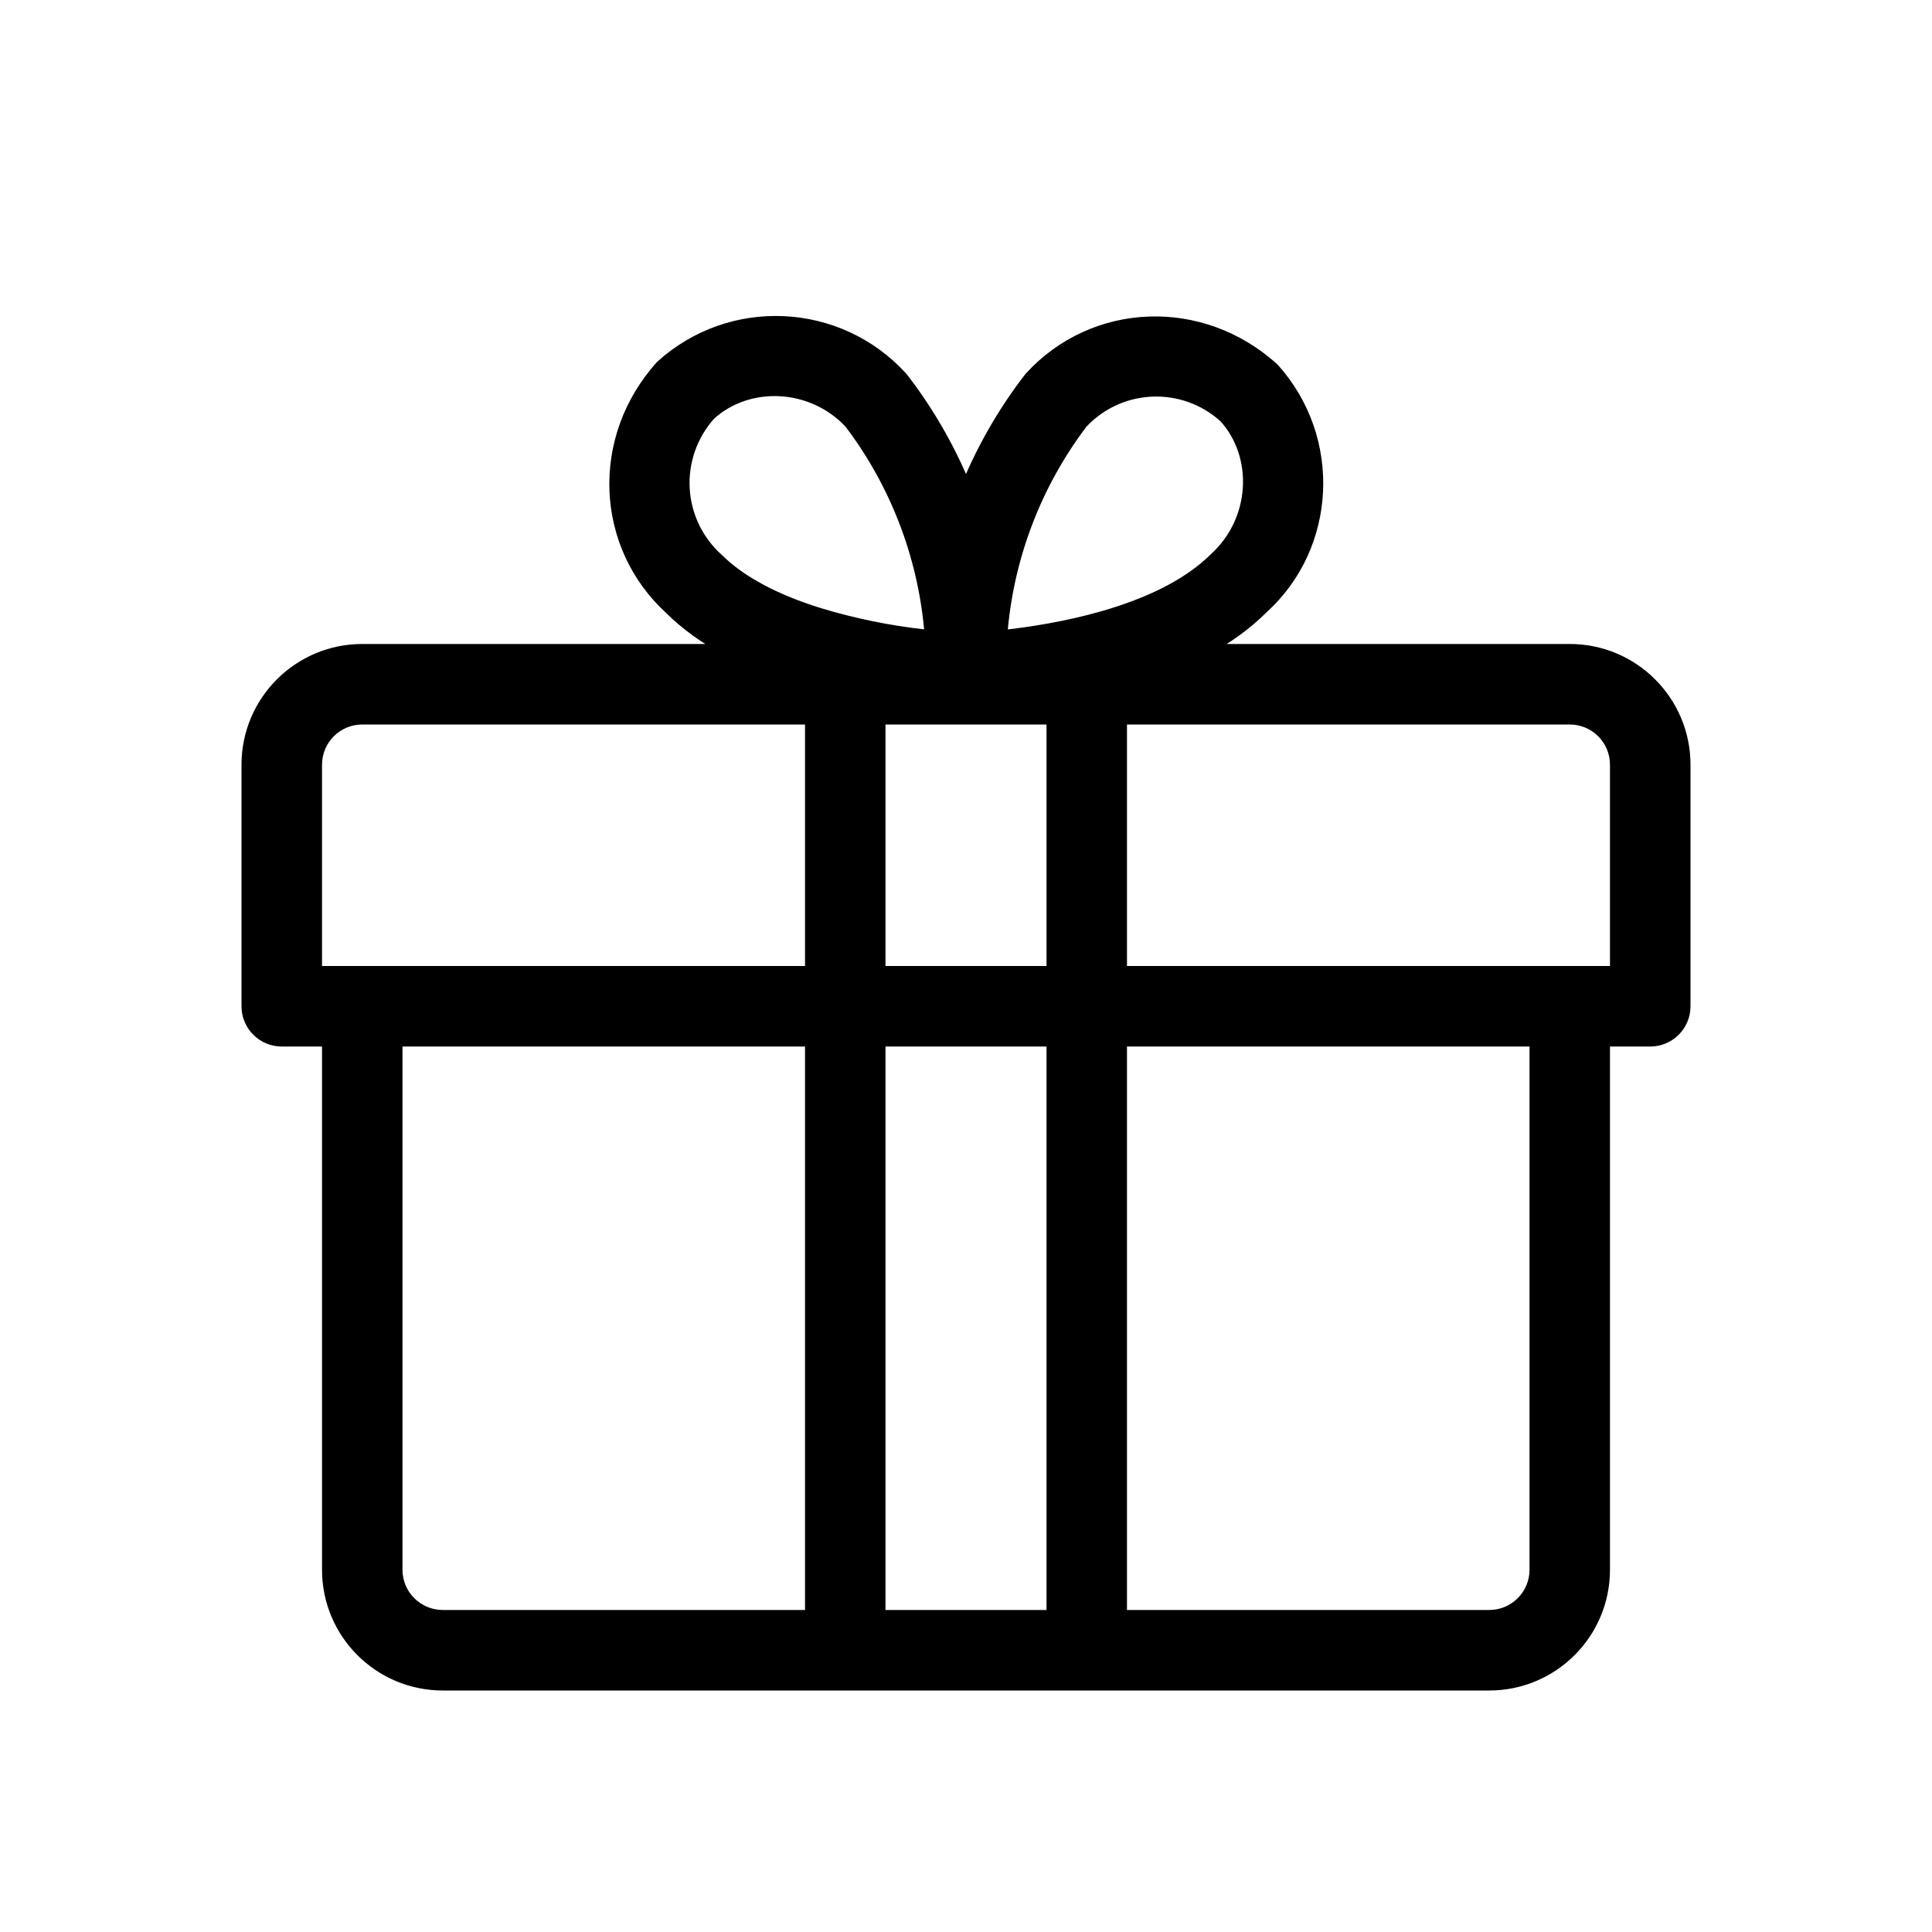
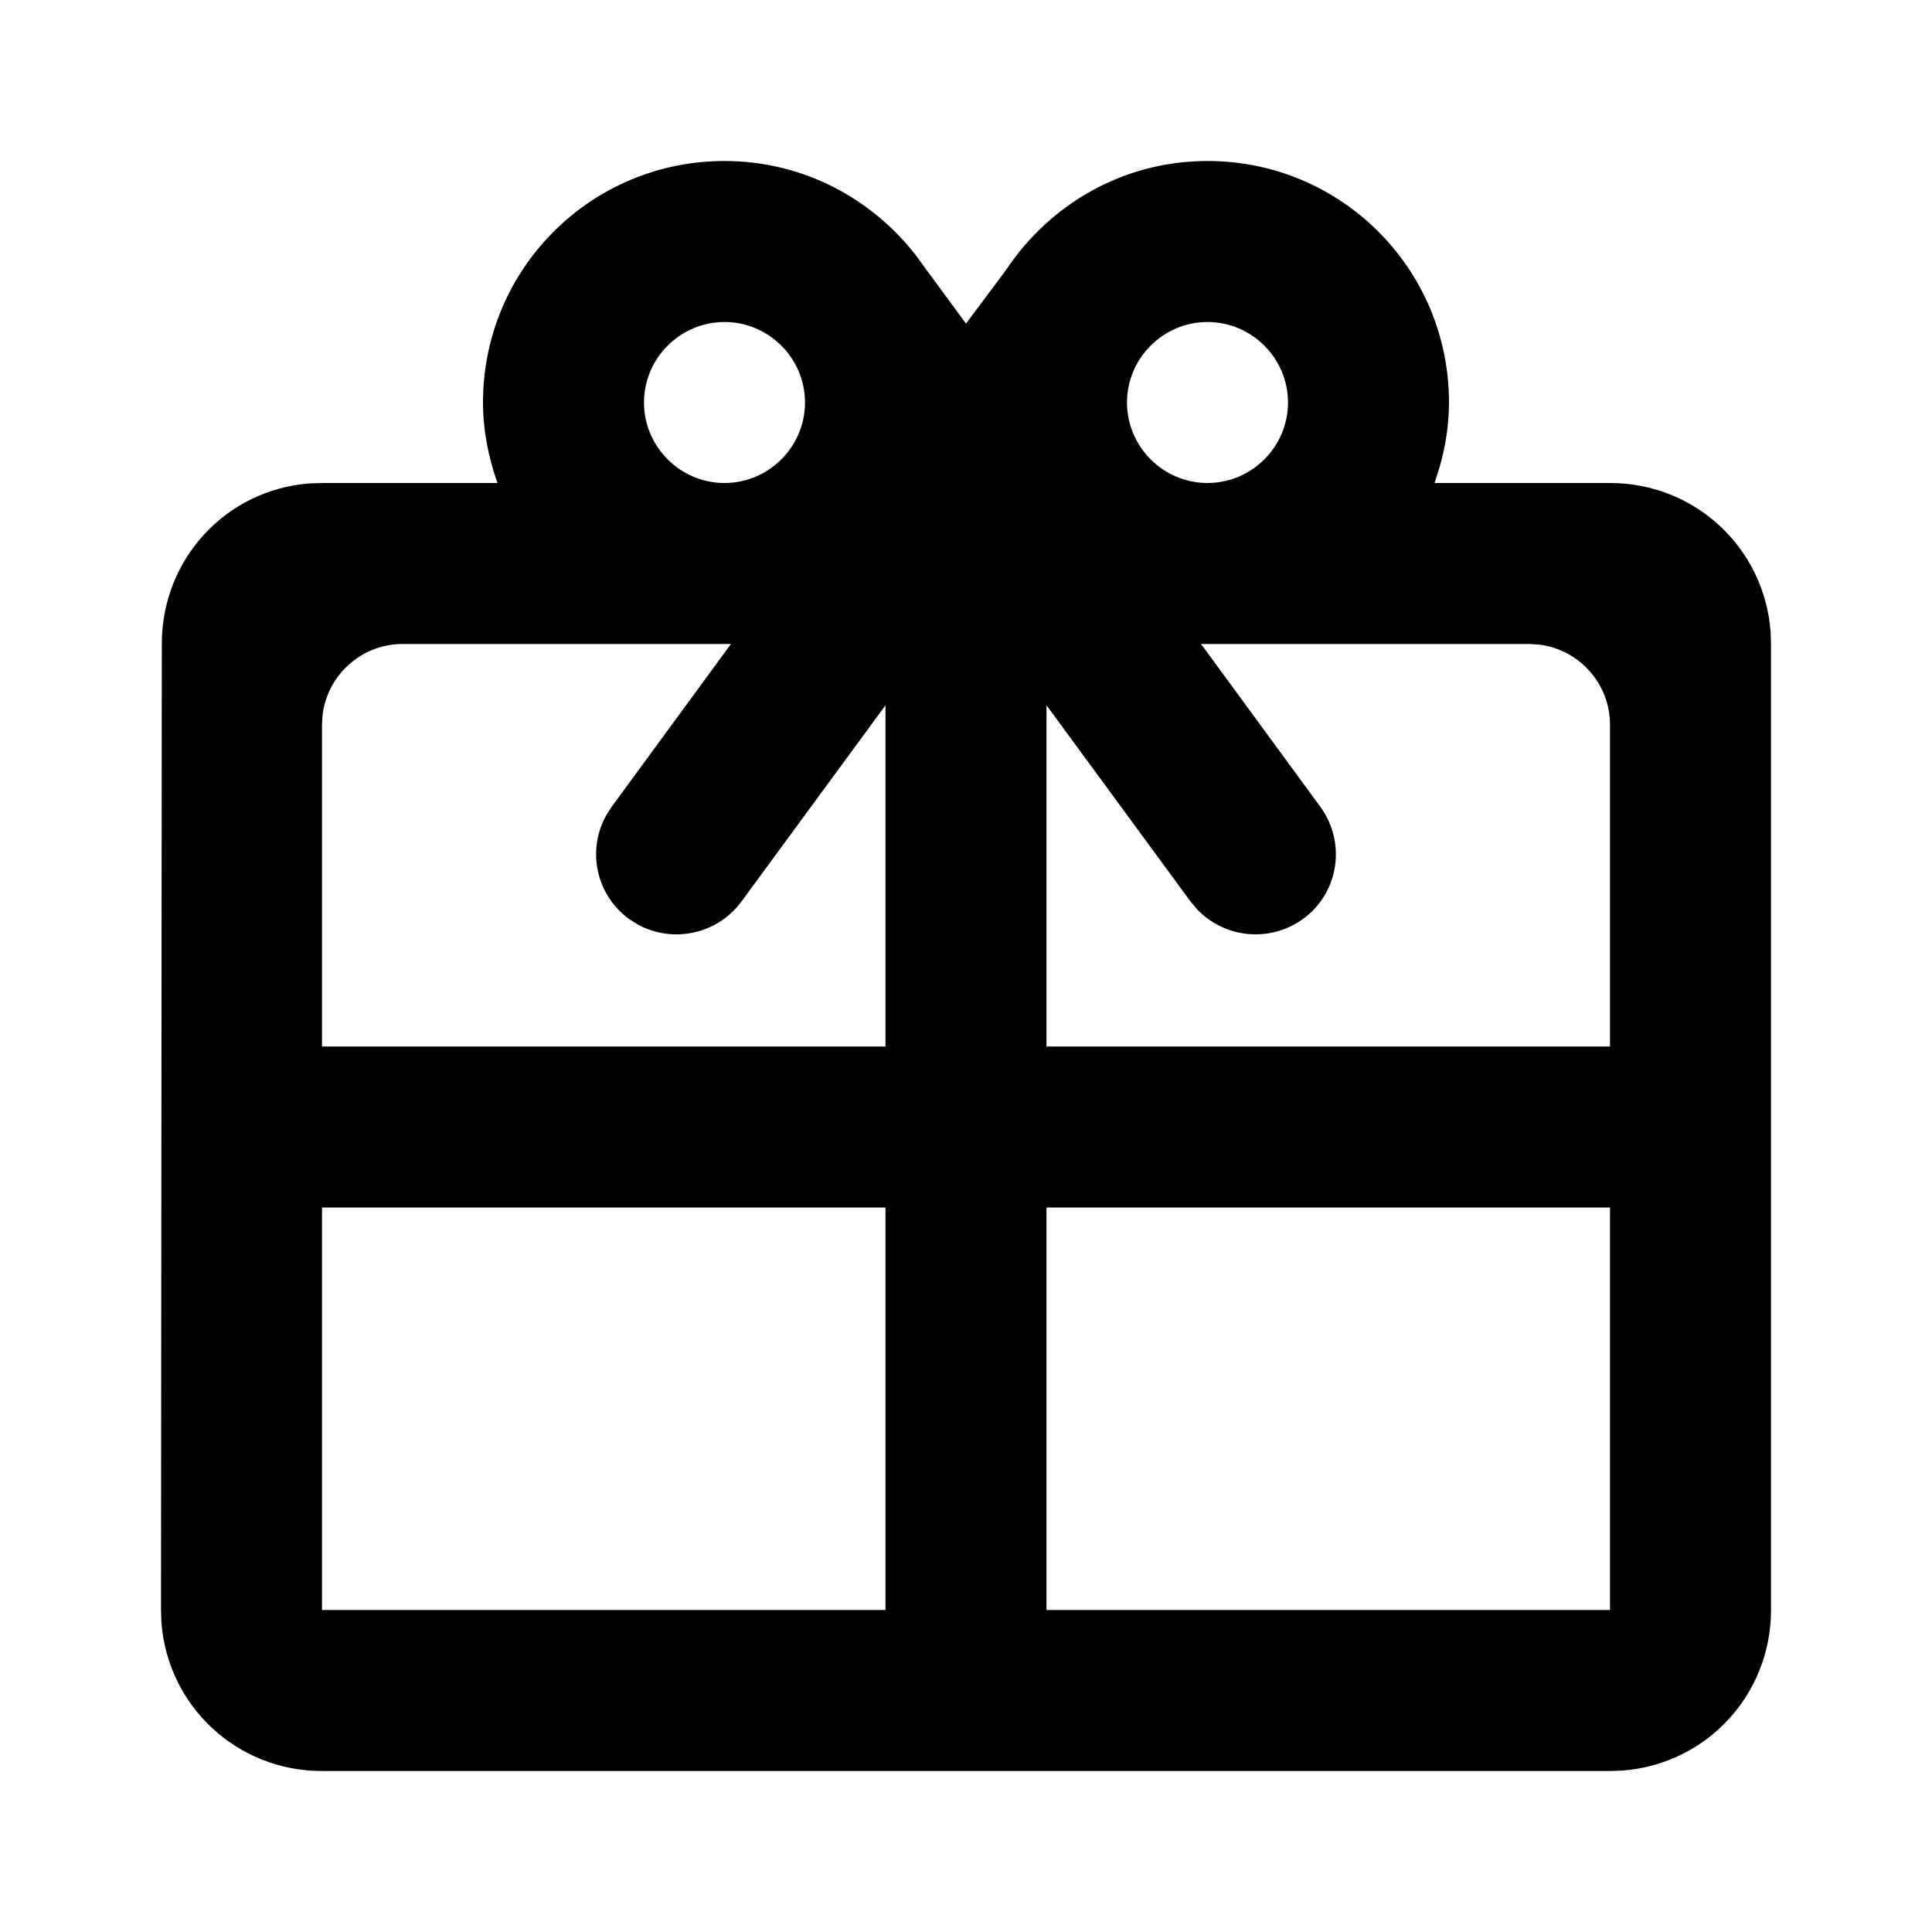
- <svg xmlns="http://www.w3.org/2000/svg" width="28" height="28" viewBox="0 0 28 28">
-   <path d="M16.333 9.858v14.059h-1.166V9.858h1.166zm-3.5 0v14.059h-1.166V9.858h1.166zM10.35 6.067a1.397 1.397 0 0 0 .113 1.977c.32.318.815.578 1.439.771a8.36 8.36 0 0 0 1.491.306 5.75 5.75 0 0 0-1.139-2.938c-.518-.55-1.383-.586-1.904-.116zm2.783-.652l.032.039a6.916 6.916 0 0 1 1.418 4.311.583.583 0 0 1-.599.574 8.663 8.663 0 0 1-.764-.063 9.498 9.498 0 0 1-1.665-.346c-.787-.245-1.44-.588-1.896-1.042-1.04-.948-1.118-2.558-.135-3.644a2.556 2.556 0 0 1 3.609.17zm1.702.039l.032-.04c.95-1.042 2.565-1.118 3.65-.129.942 1.045.864 2.655-.157 3.585-.473.473-1.128.817-1.915 1.062-.535.166-1.1.277-1.666.345-.339.04-.605.058-.764.062a.583.583 0 0 1-.598-.574 6.916 6.916 0 0 1 1.418-4.311zm-.228 3.668l.033-.004c.5-.06.999-.158 1.458-.3.623-.194 1.118-.454 1.457-.792.565-.516.608-1.391.136-1.918a1.39 1.39 0 0 0-1.945.075 5.75 5.75 0 0 0-1.14 2.94zM23.333 14v-2.917a.583.583 0 0 0-.583-.583H5.25a.583.583 0 0 0-.583.583V14h18.666zM5.25 9.333h17.5c.966 0 1.75.784 1.75 1.75v3.5a.583.583 0 0 1-.583.584H4.083a.583.583 0 0 1-.583-.584v-3.5c0-.966.784-1.75 1.75-1.75zm.583 5.834v7.583c0 .322.262.583.584.583h15.166a.583.583 0 0 0 .584-.583v-7.583H5.833zM5.25 14h17.5c.322 0 .583.261.583.583v8.167a1.75 1.75 0 0 1-1.75 1.75H6.417a1.75 1.75 0 0 1-1.75-1.75v-8.167c0-.322.26-.583.583-.583z" />
+ <svg xmlns="http://www.w3.org/2000/svg" viewBox="0 0 24 24">
+   <path d="M15 2c1.66 0 3 1.34 3 3 0 .28-.045.554-.119.81L17.82 6H20c1.06 0 1.919.81 1.995 1.85L22 8v12c0 1.06-.81 1.919-1.85 1.995L20 22H4c-1.06 0-1.919-.81-1.995-1.85L2 20l.01-12c0-1.06.802-1.919 1.84-1.995L4 6h2.18C6.07 5.69 6 5.35 6 5c0-1.66 1.34-3 3-3 .98 0 1.838.47 2.387 1.184l.113.156.5.68.5-.67C13.04 2.54 13.95 2 15 2zM4 20h7v-5H4v5zm16-5h-7v5h7v-5zm-.884-6.993L19 8h-4.08l1.48 2.02c.33.45.23 1.08-.22 1.4a1.004 1.004 0 01-1.31-.125l-.08-.095L13 8.761V13h7V9c0-.51-.388-.935-.884-.993zM9.08 8H5c-.51 0-.935.388-.993.884L4 9v4h7V8.761L9.21 11.2a1.004 1.004 0 01-1.285.286l-.105-.066a.994.994 0 01-.284-1.301l.064-.099L9.08 8zM15 4c-.55 0-1 .45-1 1s.45 1 1 1 1-.45 1-1-.45-1-1-1zM9 4c-.55 0-1 .45-1 1s.45 1 1 1 1-.45 1-1-.45-1-1-1z" fill="#000" fill-rule="evenodd" />
</svg>
